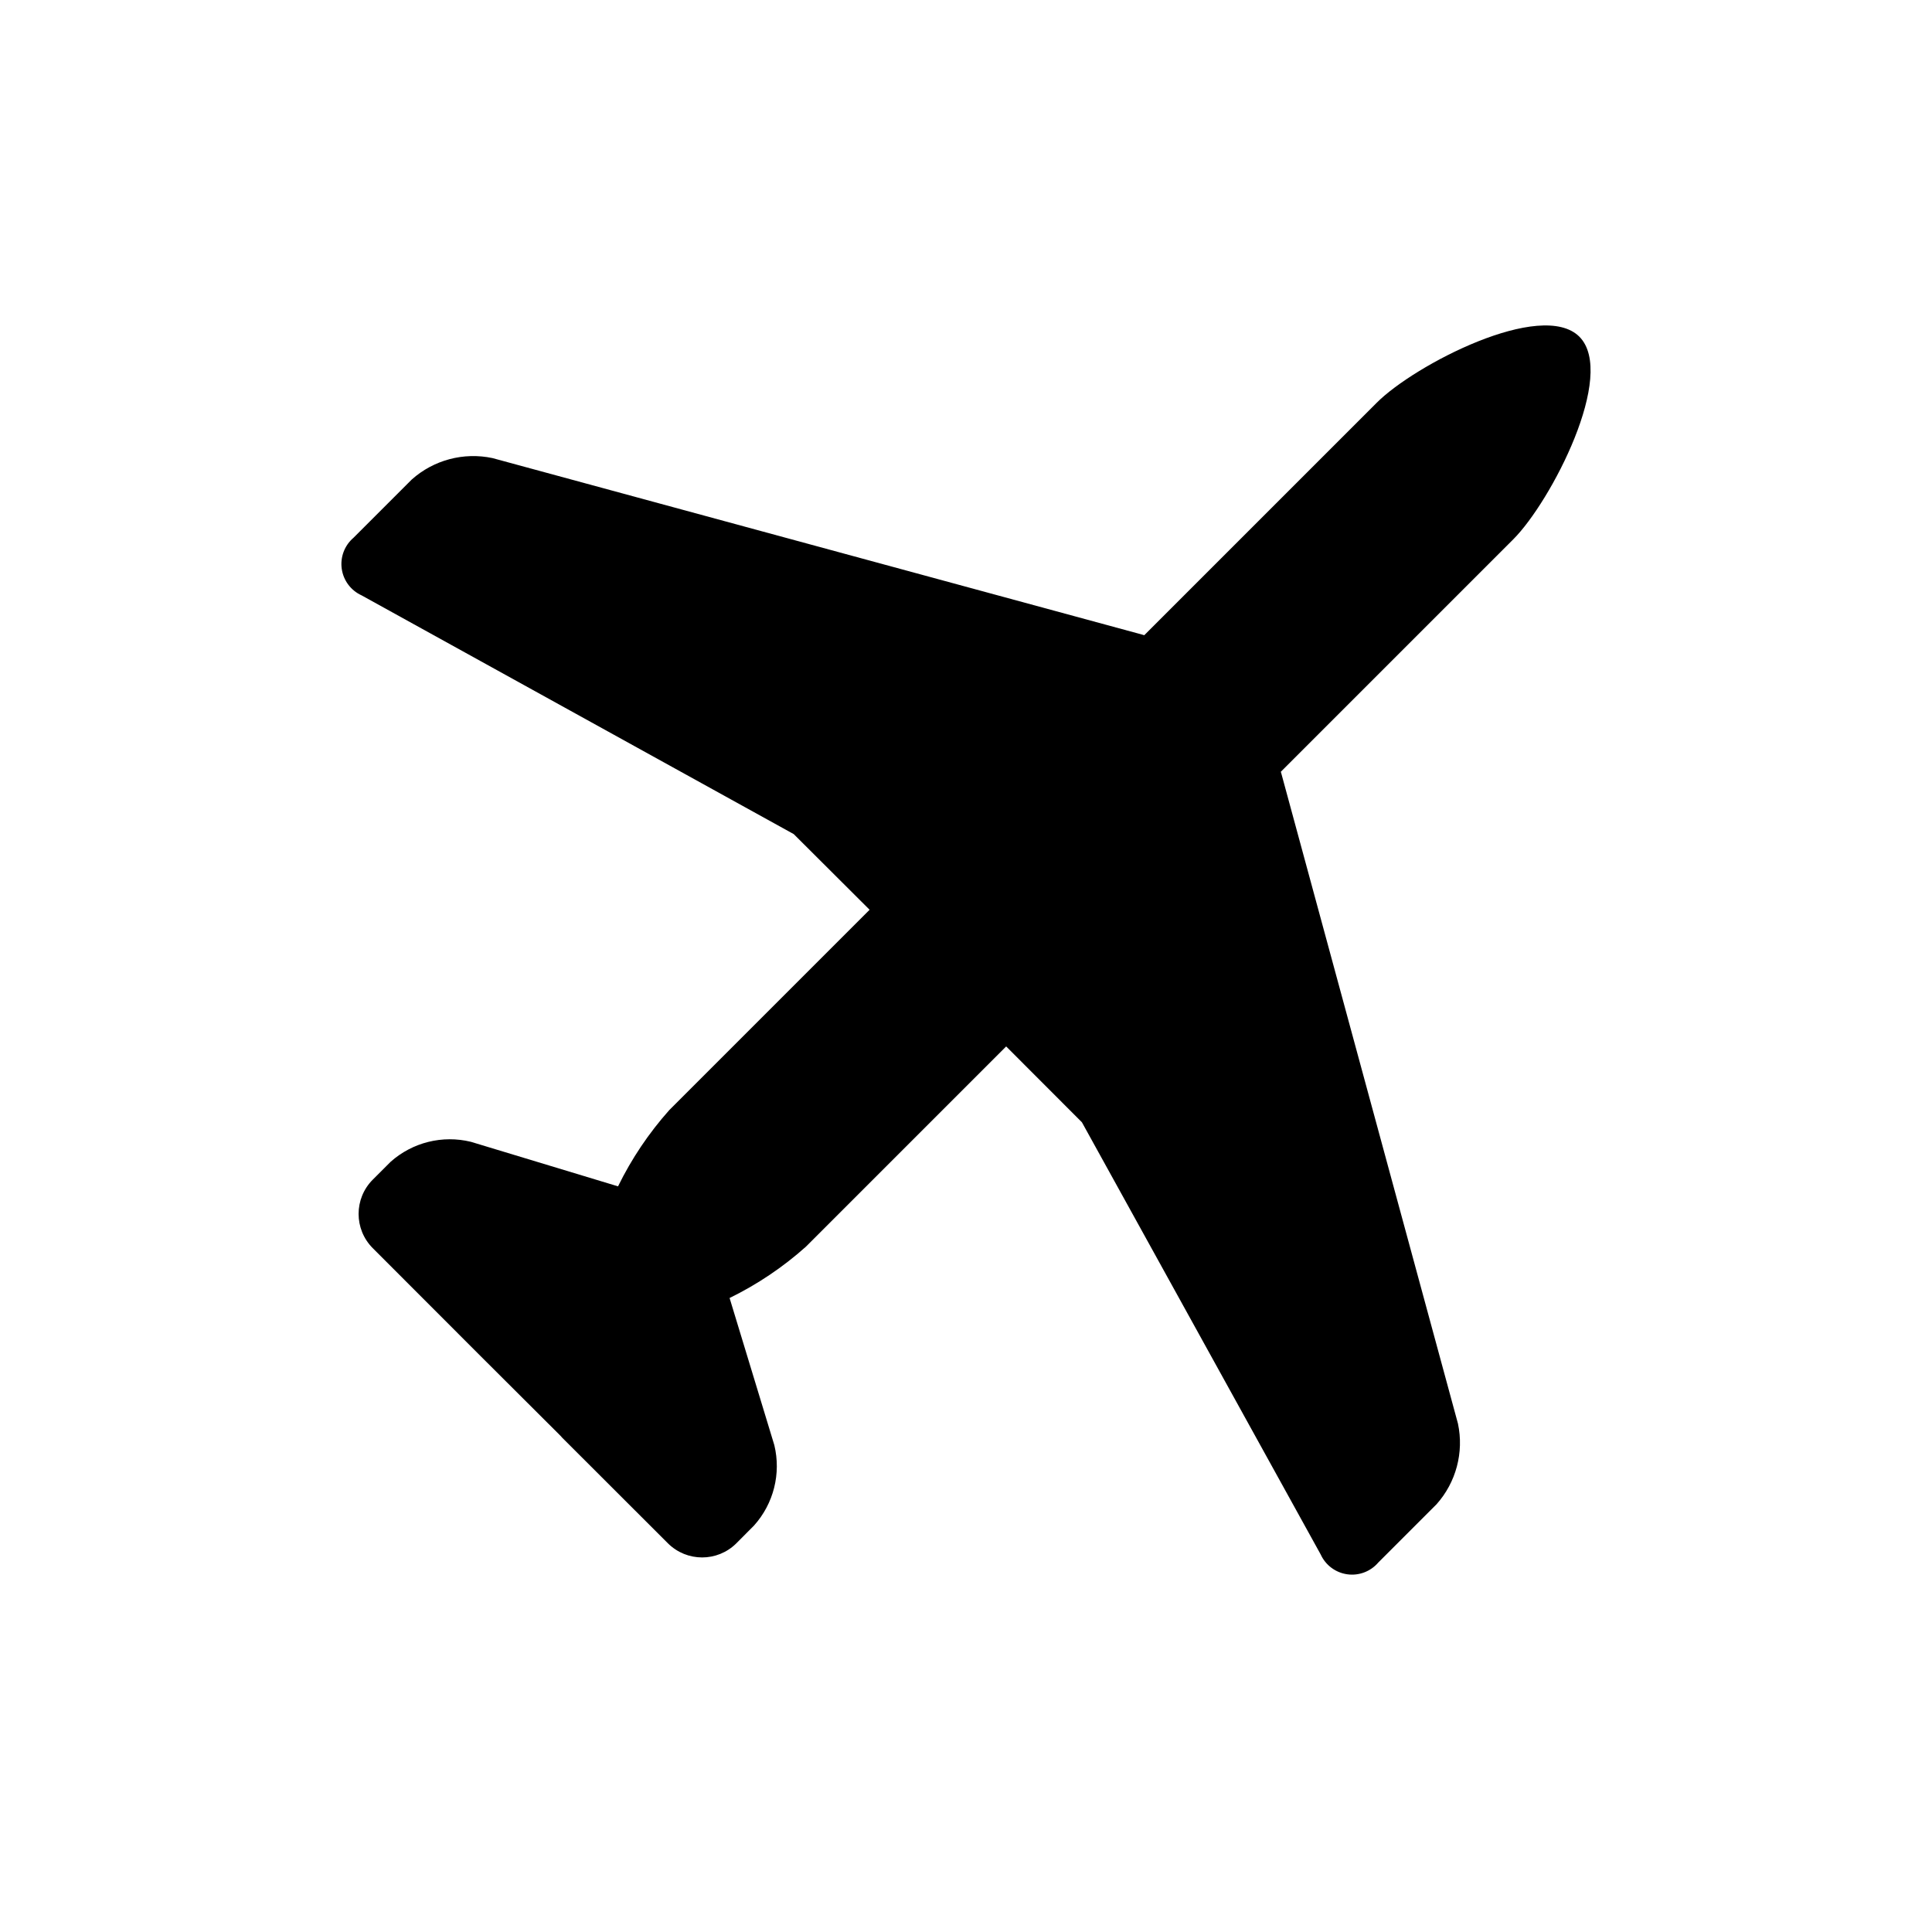
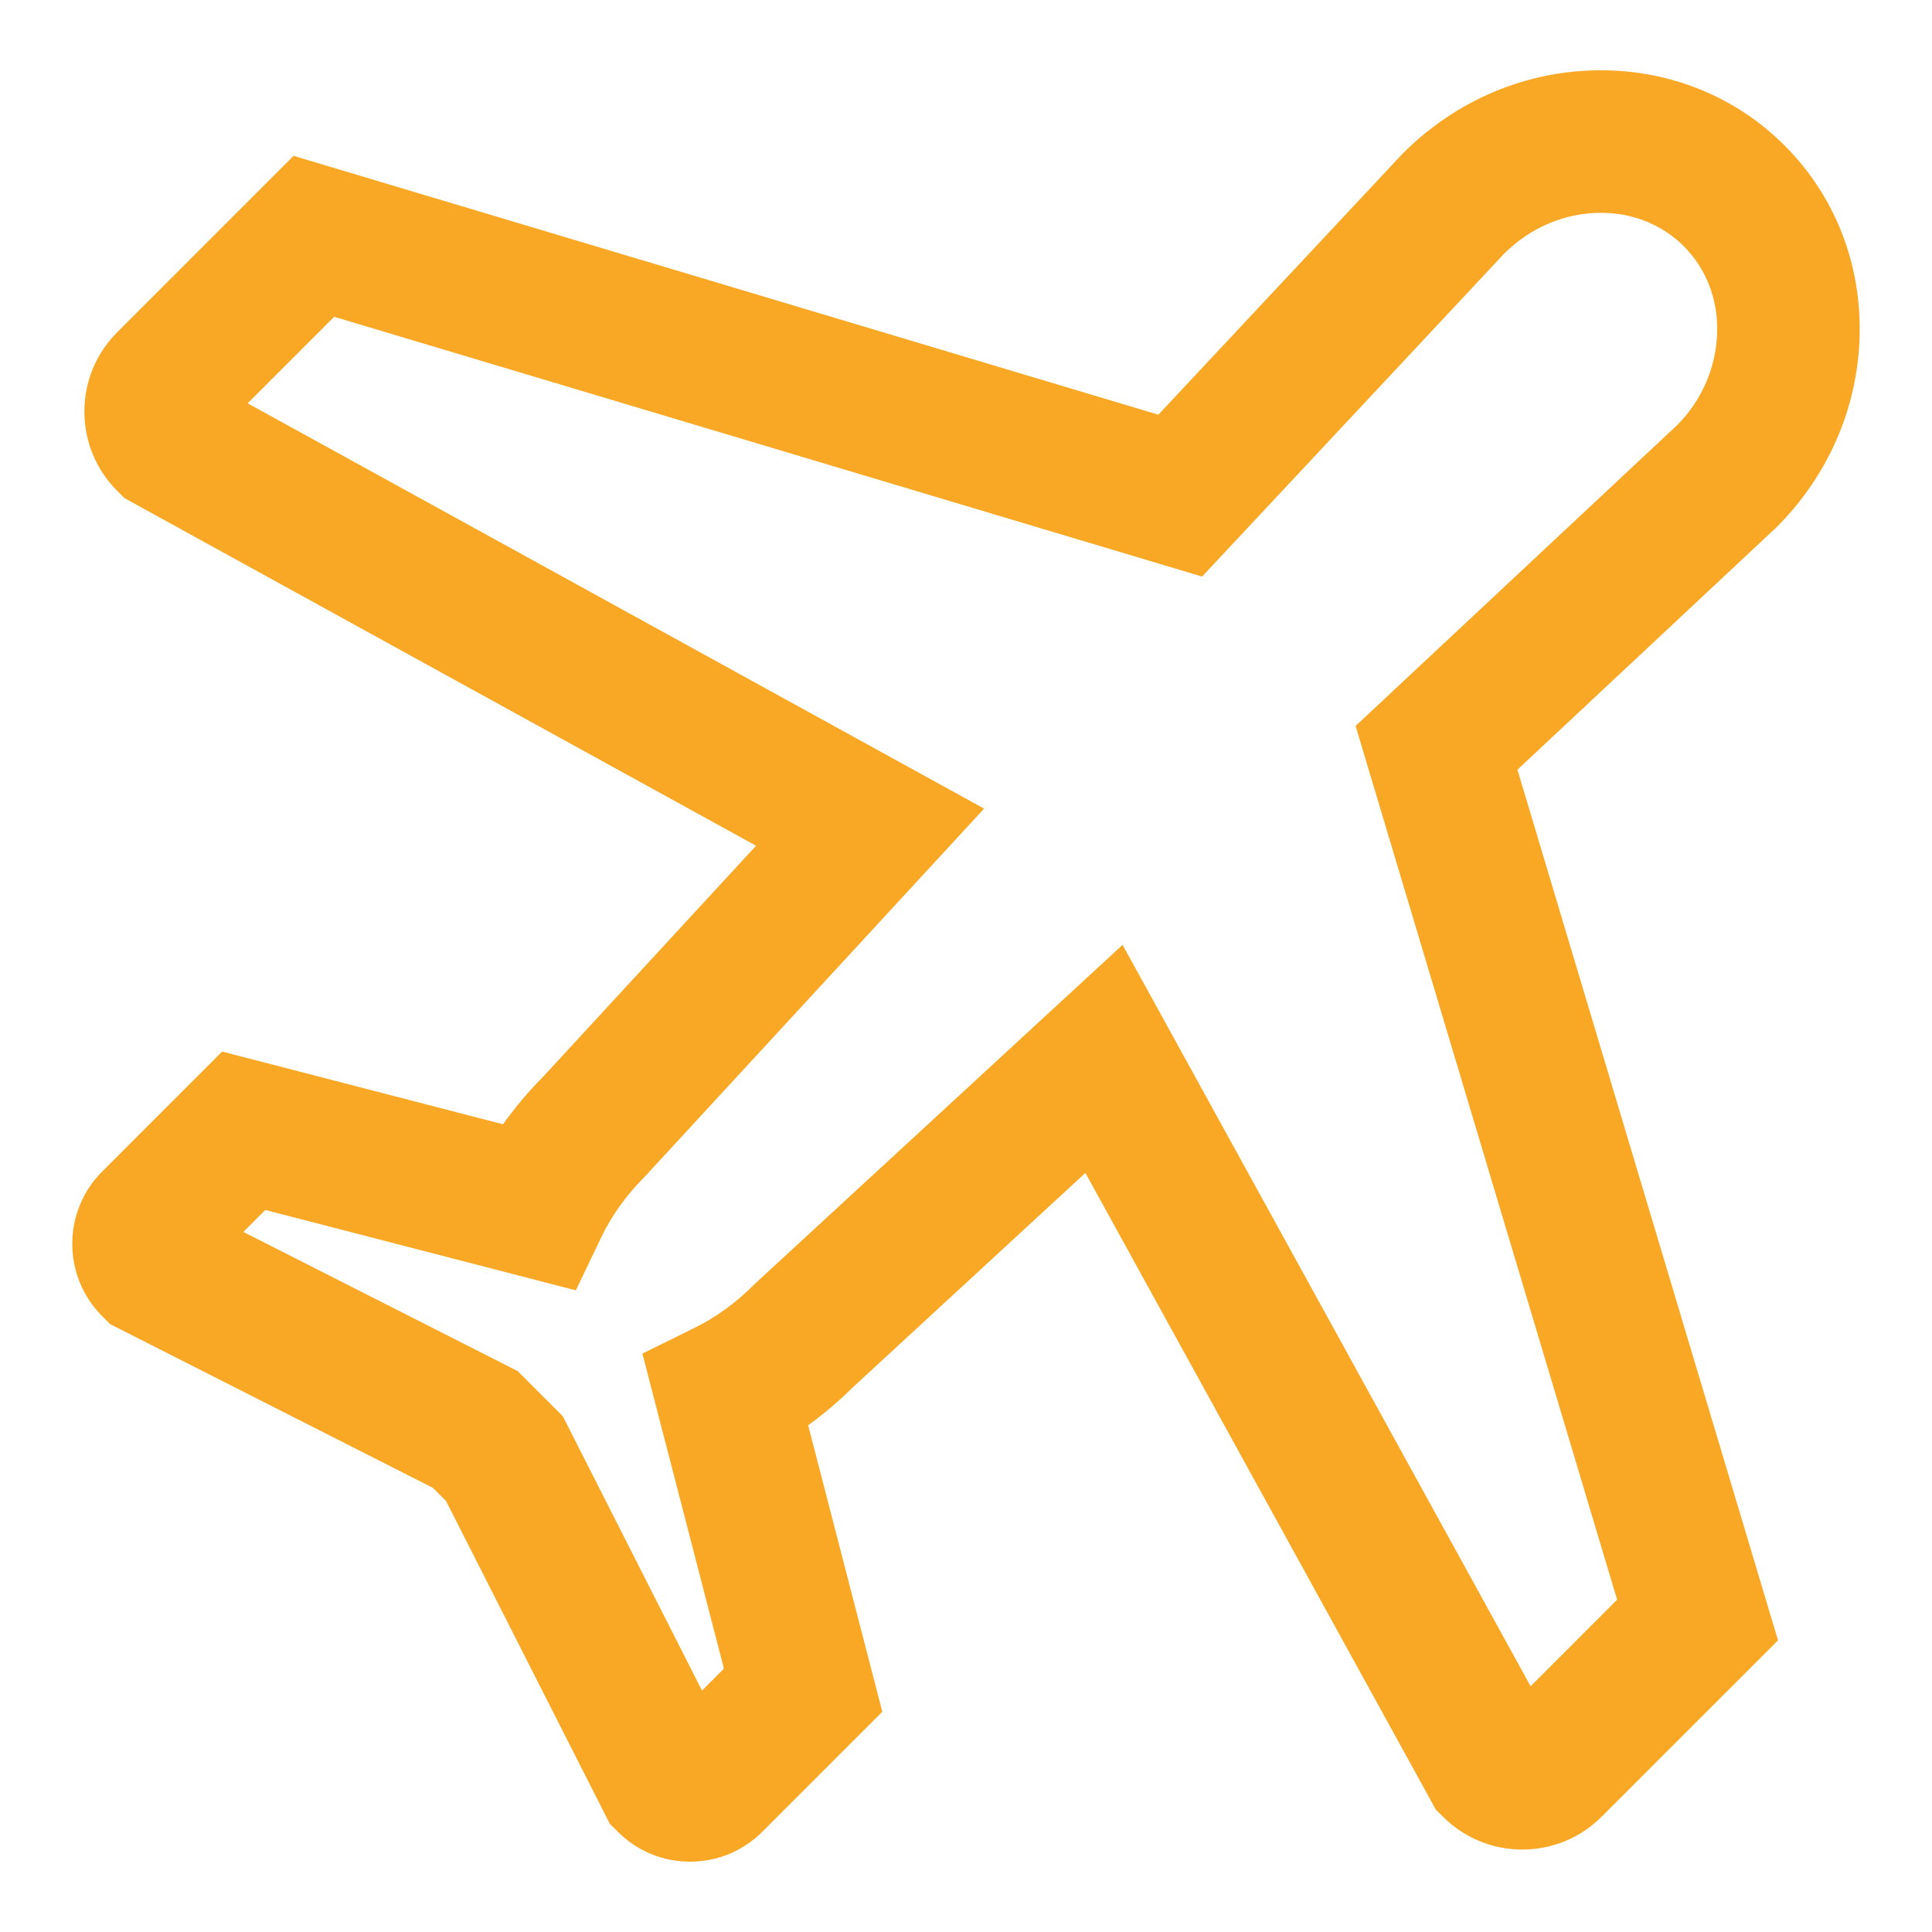
- <svg xmlns="http://www.w3.org/2000/svg" fill="#000000" width="800px" height="800px" viewBox="-2.5 0 19 19" class="cf-icon-svg">
-   <path d="M12.382 5.304 10.096 7.59l.006.02L11.838 14a.908.908 0 0 1-.211.794l-.573.573a.339.339 0 0 1-.566-.08l-2.348-4.25-.745-.746-1.97 1.97a3.311 3.311 0 0 1-.75.504l.44 1.447a.875.875 0 0 1-.199.79l-.175.176a.477.477 0 0 1-.672 0l-1.04-1.039-.018-.02-.788-.786-.02-.02-1.038-1.039a.477.477 0 0 1 0-.672l.176-.176a.875.875 0 0 1 .79-.197l1.447.438a3.322 3.322 0 0 1 .504-.75l1.97-1.97-.746-.744-4.25-2.348a.339.339 0 0 1-.08-.566l.573-.573a.909.909 0 0 1 .794-.211l6.39 1.736.02.006 2.286-2.286c.37-.372 1.621-1.02 1.993-.65.37.372-.279 1.622-.65 1.993z" />
+ <svg xmlns="http://www.w3.org/2000/svg" fill="#F9A825" height="800px" width="800px" version="1.1" id="Layer_1" viewBox="-10.82 -10.82 237.96 237.96" xml:space="preserve" stroke="#F9A825" stroke-width="4.326">
+   <g id="SVGRepo_bgCarrier" stroke-width="0" />
+   <g id="SVGRepo_tracerCarrier" stroke-linecap="round" stroke-linejoin="round" />
+   <g id="SVGRepo_iconCarrier">
+     <g>
+       <g>
+         <path d="M207.449,8.626C201.89,3.064,194.404,0,186.369,0c-8.557,0-16.676,3.408-22.868,9.598l-30.984,33.115L25.956,10.816 L5.153,31.621c-2.205,2.202-3.417,5.134-3.417,8.251c0.002,3.115,1.215,6.045,3.419,8.247l0.664,0.666l79.943,43.999 l-28.174,30.563c-2.094,2.106-3.941,4.374-5.522,6.781l-34.871-9.025L3.29,135.01c-4.063,4.063-4.063,10.676,0,14.741l0.745,0.747 l39.745,20.16l2.11,2.11l20.163,39.745l0.743,0.743c1.971,1.973,4.589,3.06,7.378,3.06c2.784,0,5.4-1.085,7.368-3.05 l13.905-13.905l-9.201-35.554c2.299-1.537,4.466-3.315,6.481-5.317l30.702-28.306l43.882,79.729l0.452,0.824l0.666,0.664 c2.204,2.206,5.134,3.421,8.251,3.421c3.115,0,6.045-1.215,8.247-3.419l20.805-20.803l-32.11-107.283l32.852-30.738 c5.954-5.952,9.358-13.764,9.587-21.995C216.297,22.214,213.238,14.415,207.449,8.626z M197.281,43.073l-38.68,36.185 l32.198,107.57l-13.605,13.605l-50.312-91.417L83.67,148.851l-0.194,0.187c-2.345,2.348-4.973,4.243-7.81,5.641l-4.828,2.379 l9.911,38.299l-5.685,5.685l-18.331-36.134l-5.09-5.09l-36.127-18.325l5.685-5.687l37.722,9.761l2.352-4.909 c1.399-2.917,3.337-5.626,5.764-8.055l39.888-43.263L16.118,39.361l13.605-13.605l106.852,31.983l36.348-38.858 c3.683-3.646,8.453-5.652,13.444-5.652c4.501,0,8.665,1.686,11.729,4.75c3.19,3.192,4.876,7.536,4.744,12.236 C202.706,35.054,200.676,39.674,197.281,43.073z" />
+       </g>
+     </g>
+   </g>
</svg>
